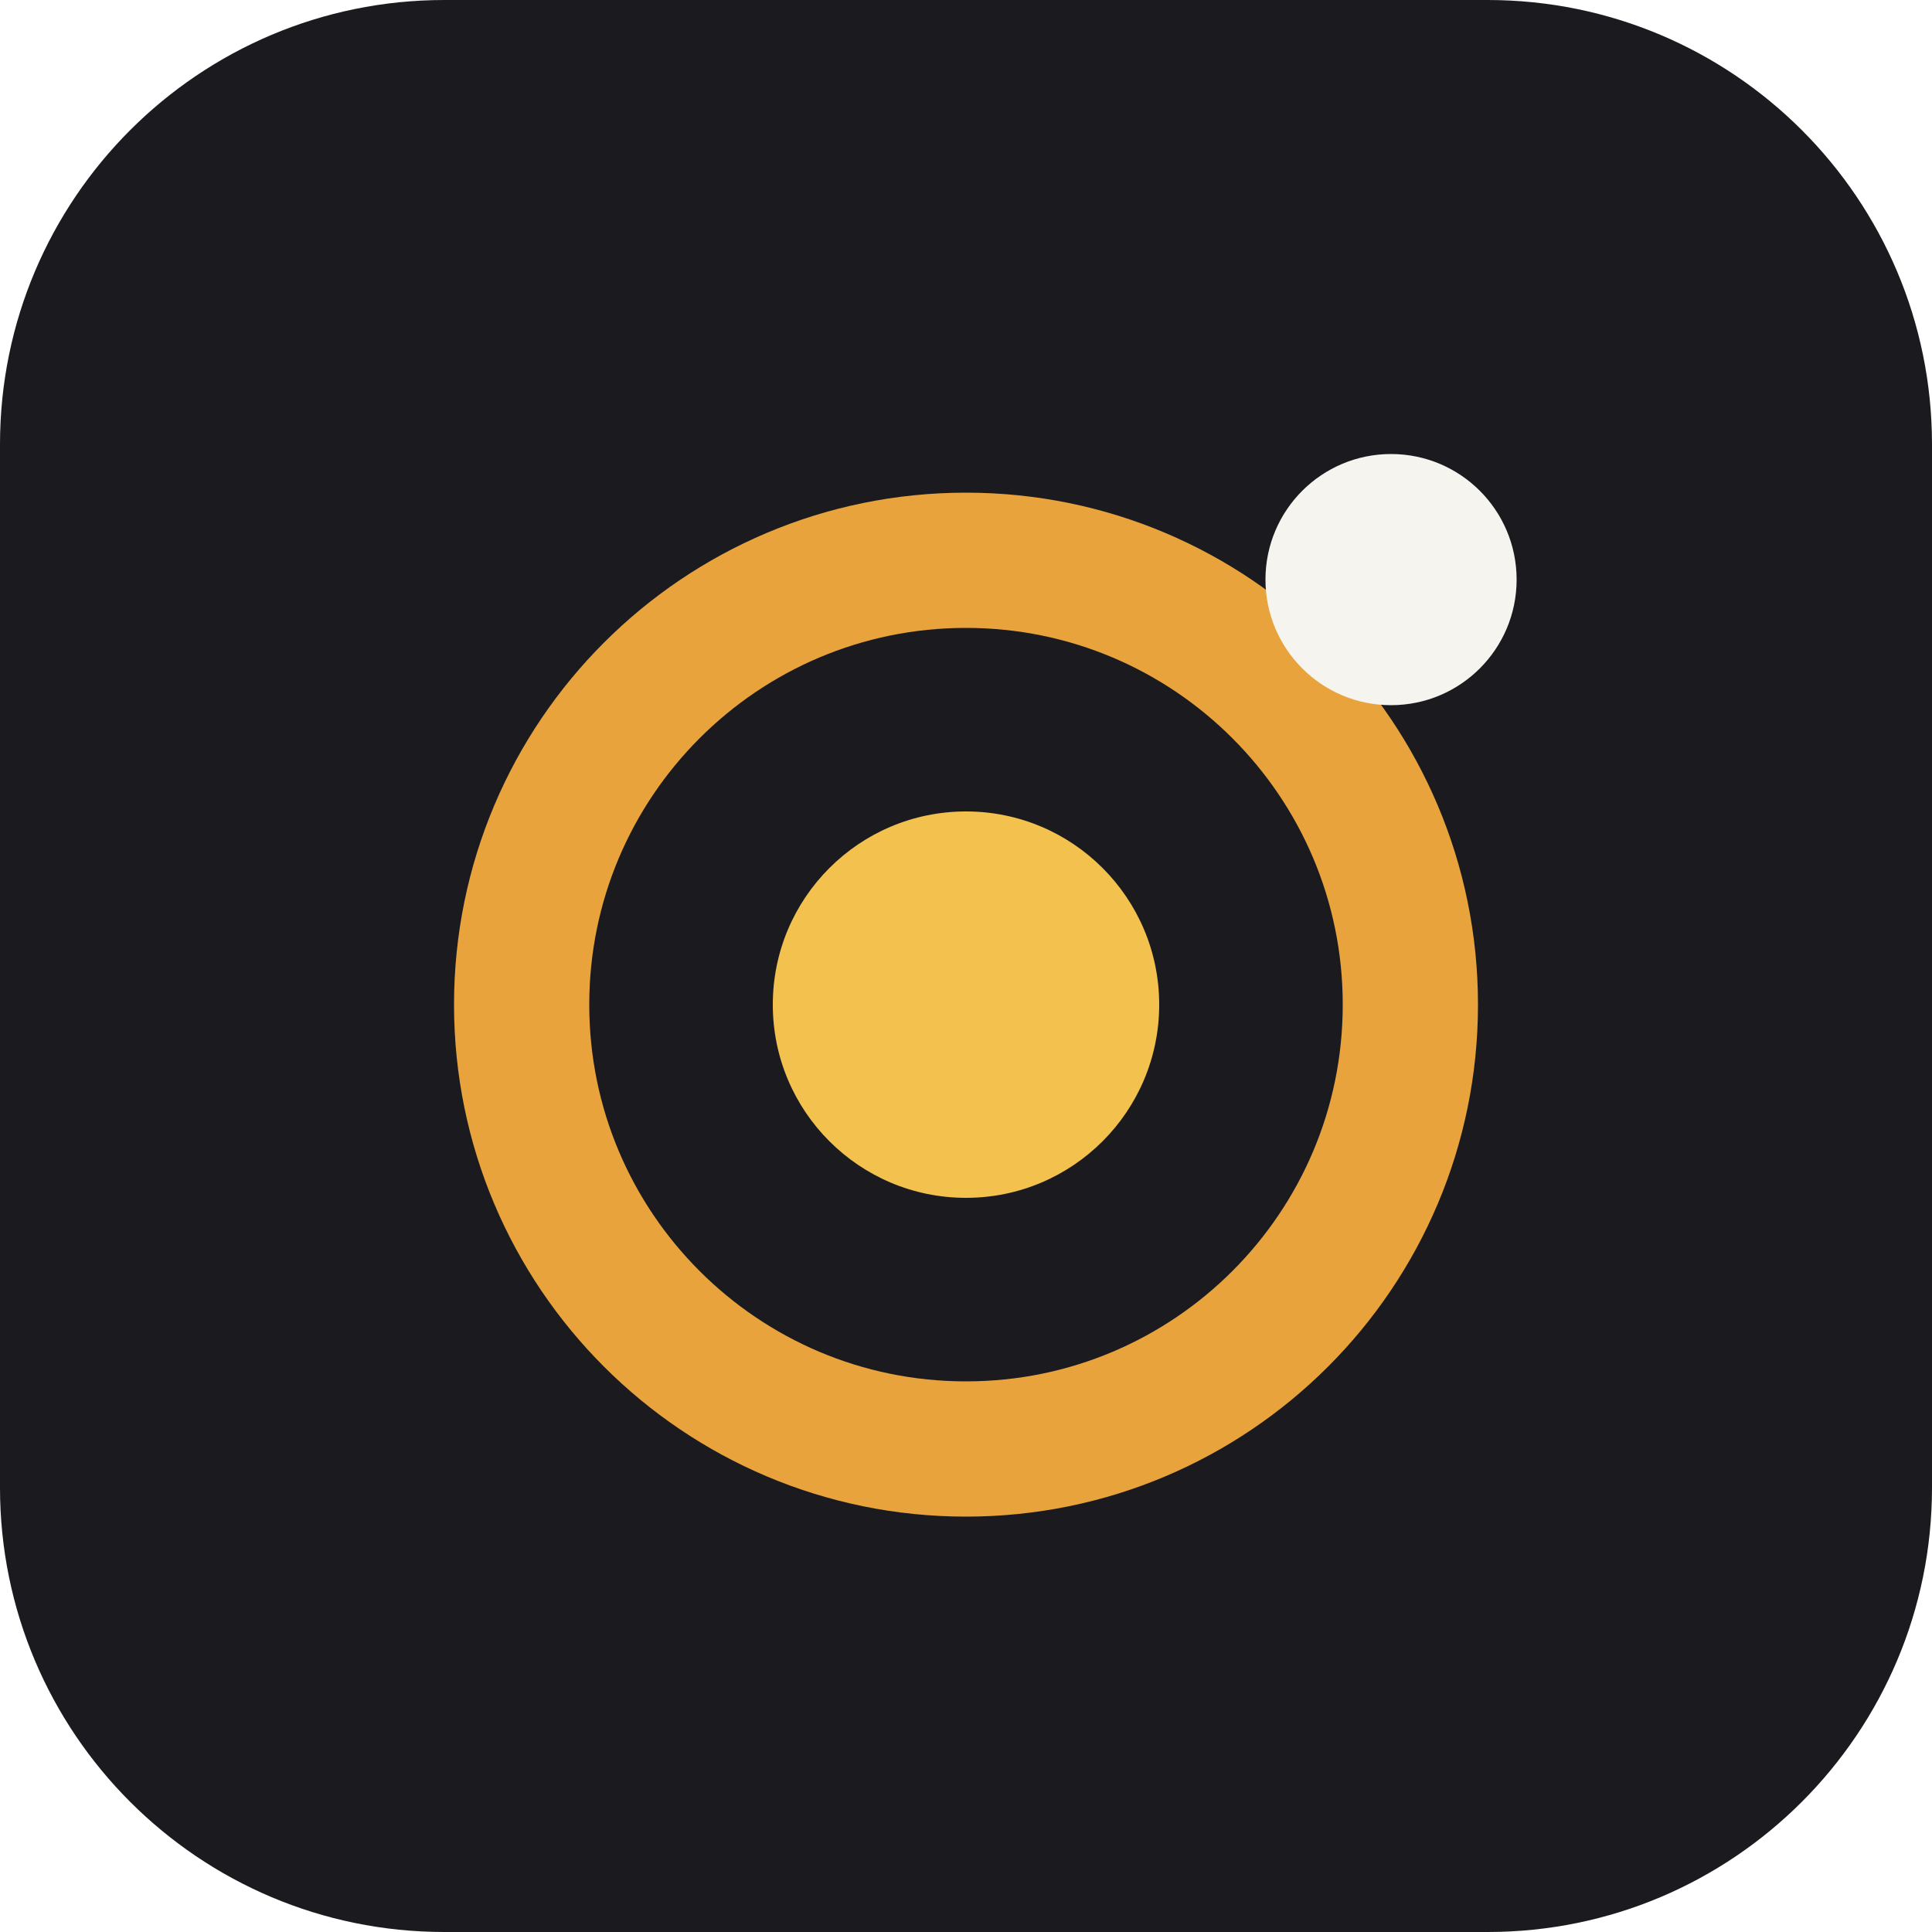
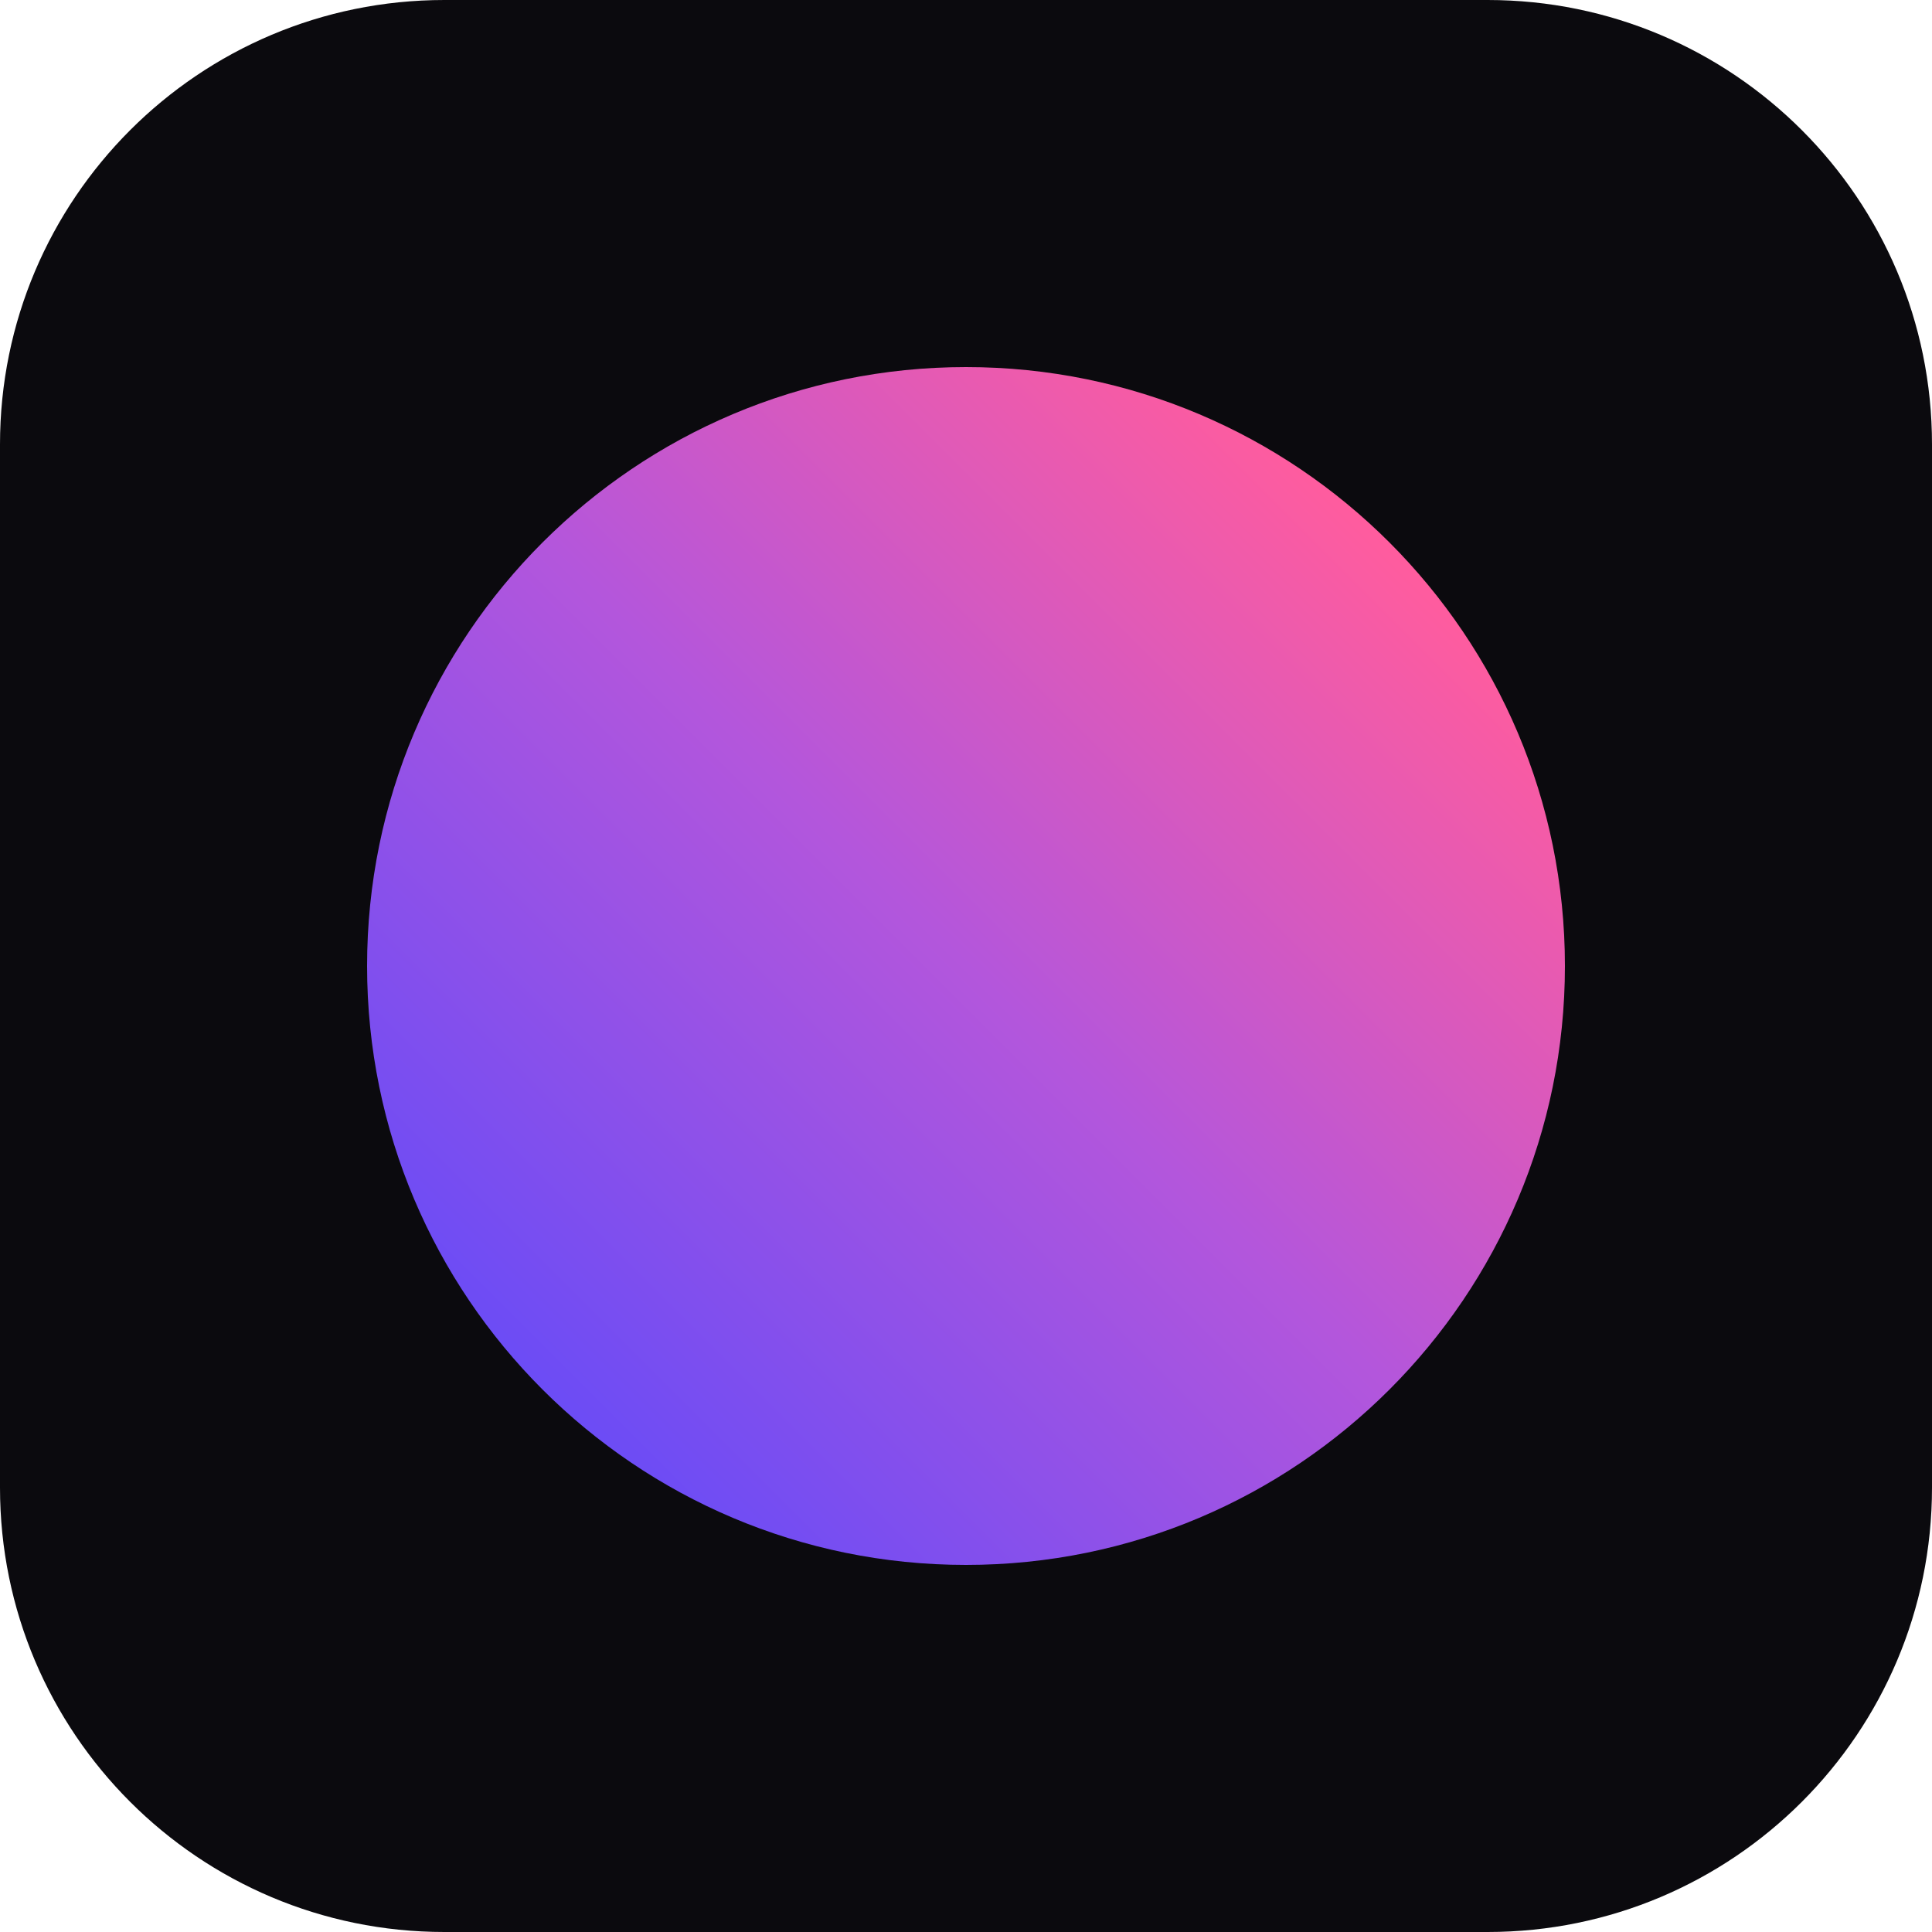
- <svg xmlns="http://www.w3.org/2000/svg" viewBox="0 0 100 100" role="img" aria-label="Helena">
-   <rect x="0" y="0" width="100" height="100" rx="23" fill="#1B1B1F" />
-   <circle cx="50" cy="52" r="23" fill="none" stroke="#E8A33D" stroke-width="7" />
-   <circle cx="50" cy="52" r="10" fill="#F2C14E" />
-   <circle cx="72" cy="30" r="6.5" fill="#F6F4EF" />
+ <svg xmlns="http://www.w3.org/2000/svg" viewBox="0 0 100 100" role="img" aria-label="AVA">
+   <defs>
+     <linearGradient id="ava-orb" x1="0.15" y1="0.85" x2="0.85" y2="0.15">
+       <stop offset="0" stop-color="#6C4CF5" />
+       <stop offset="0.5" stop-color="#B356DC" />
+       <stop offset="1" stop-color="#FF5C9E" />
+     </linearGradient>
+   </defs>
+   <rect width="100" height="100" rx="23" fill="#0B0A0E" />
+   <circle cx="50" cy="50" r="31" fill="url(#ava-orb)" />
</svg>
